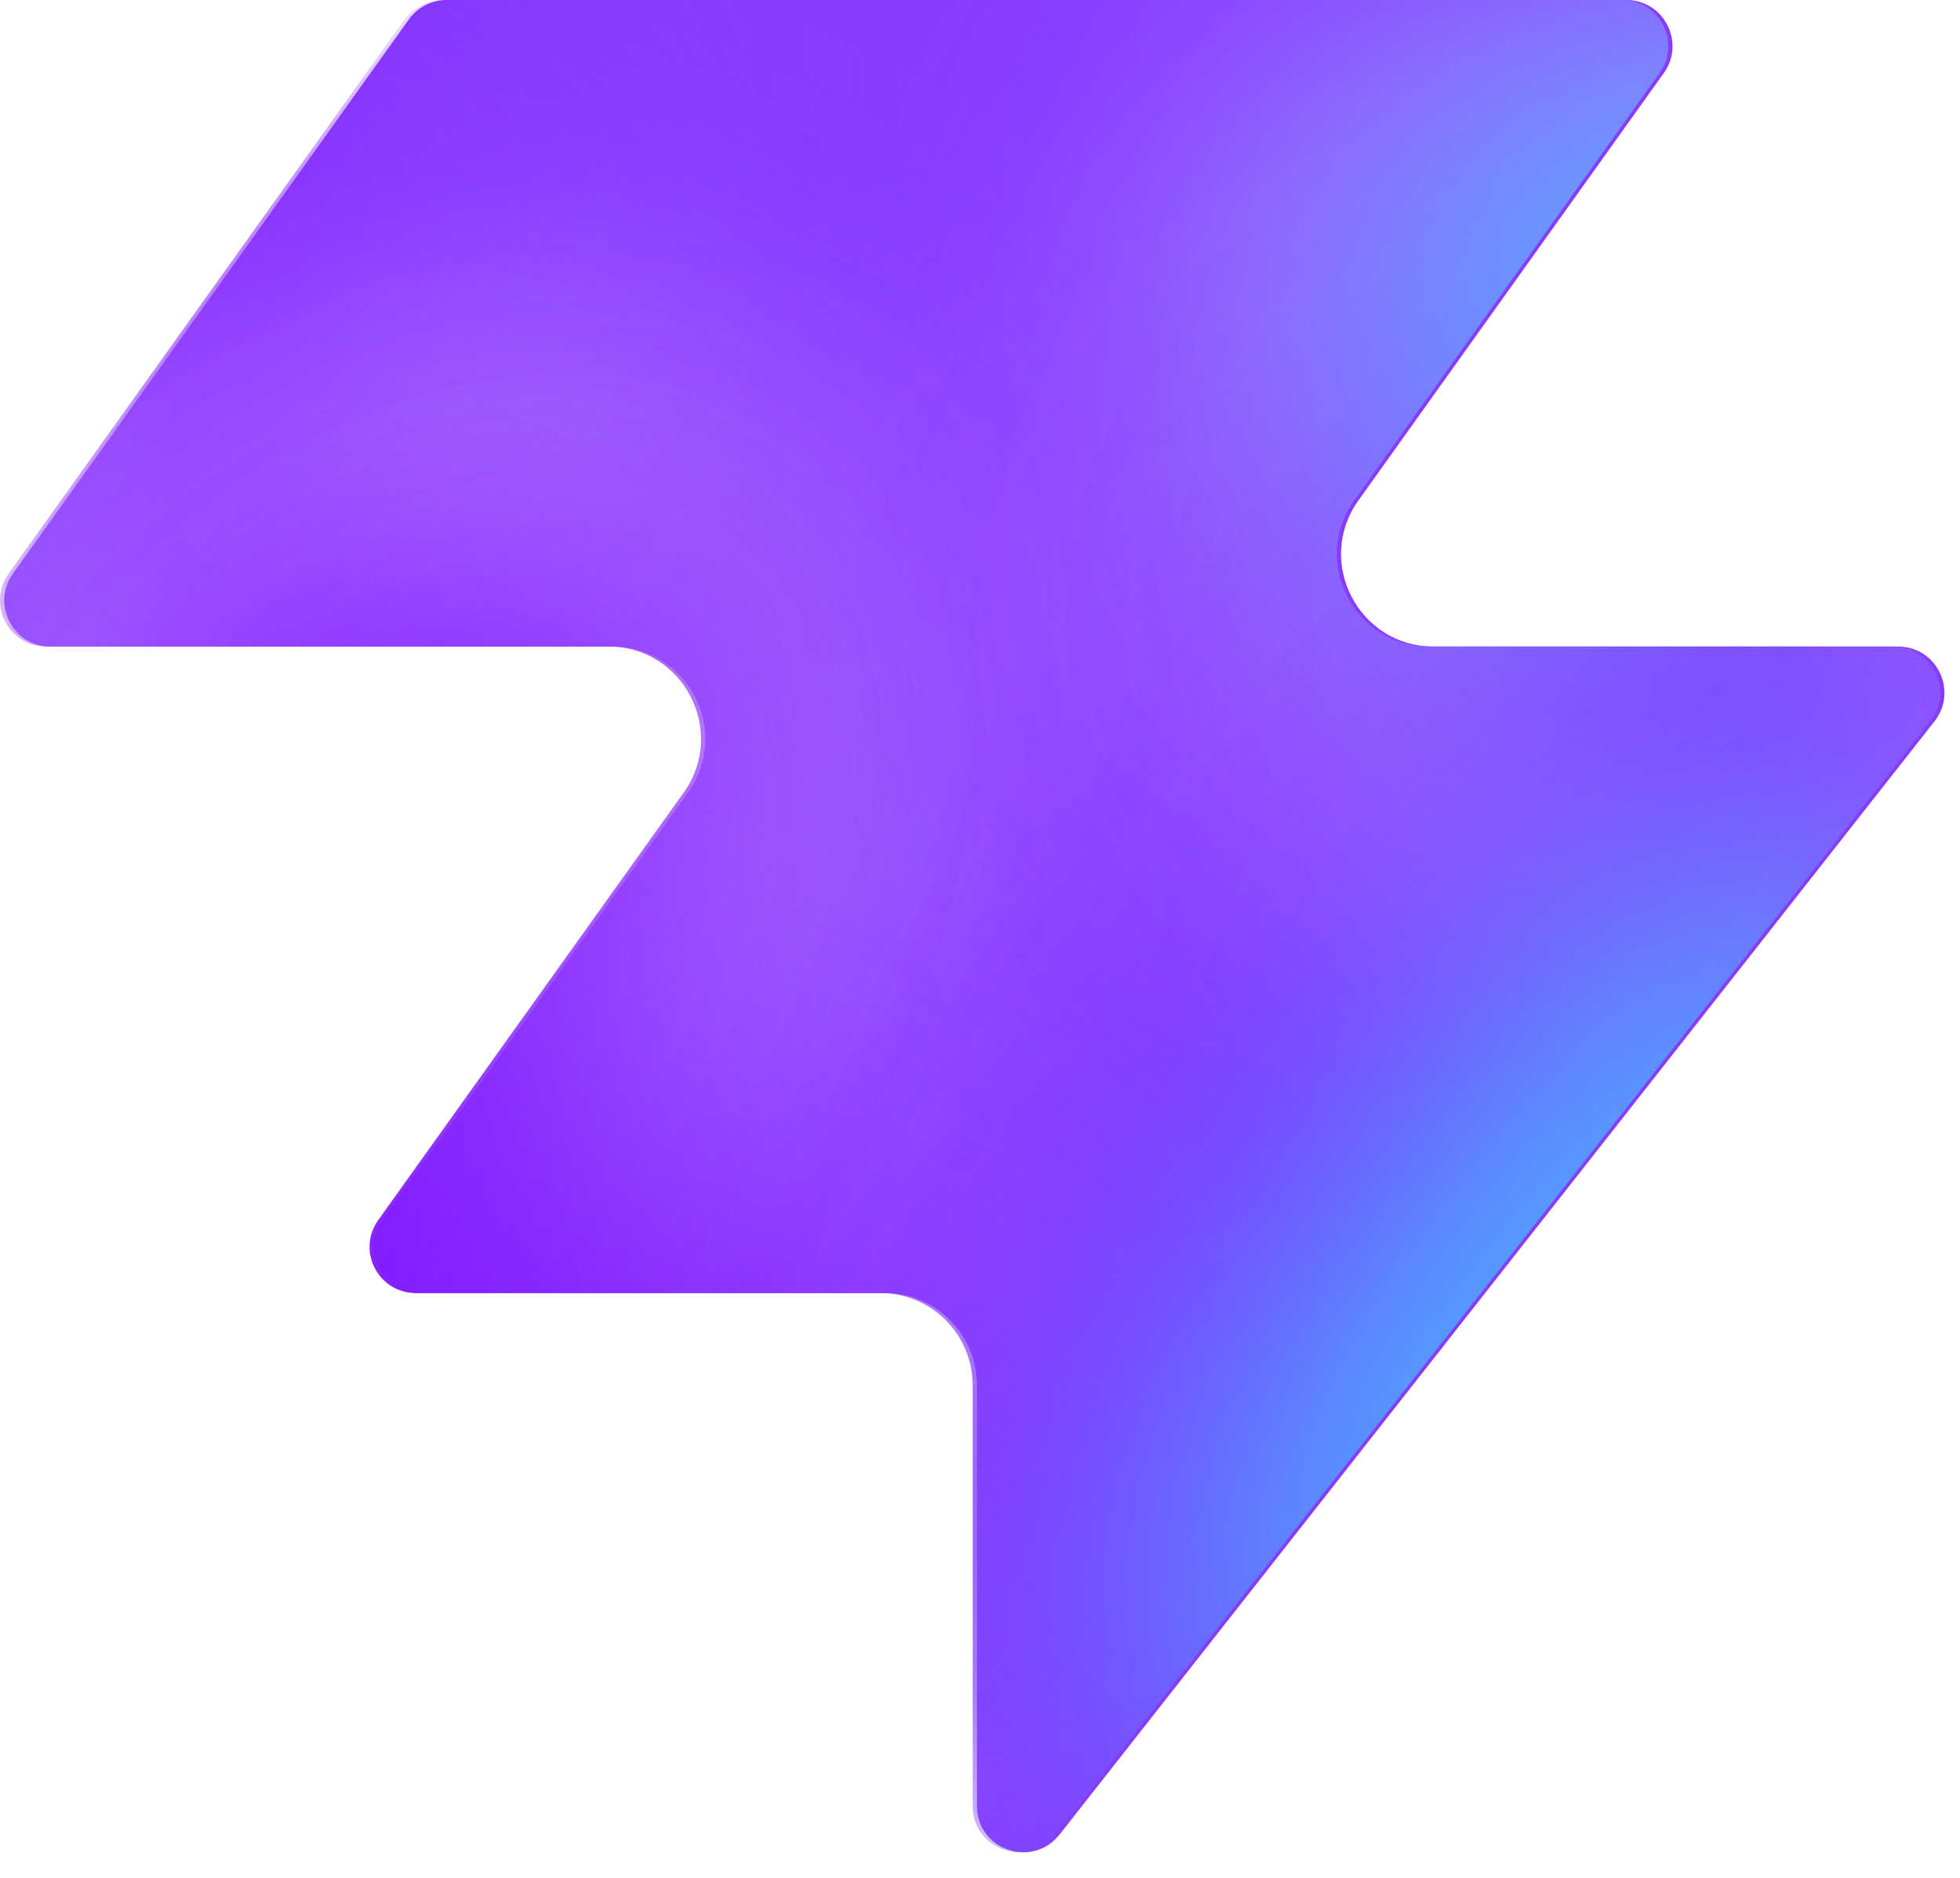
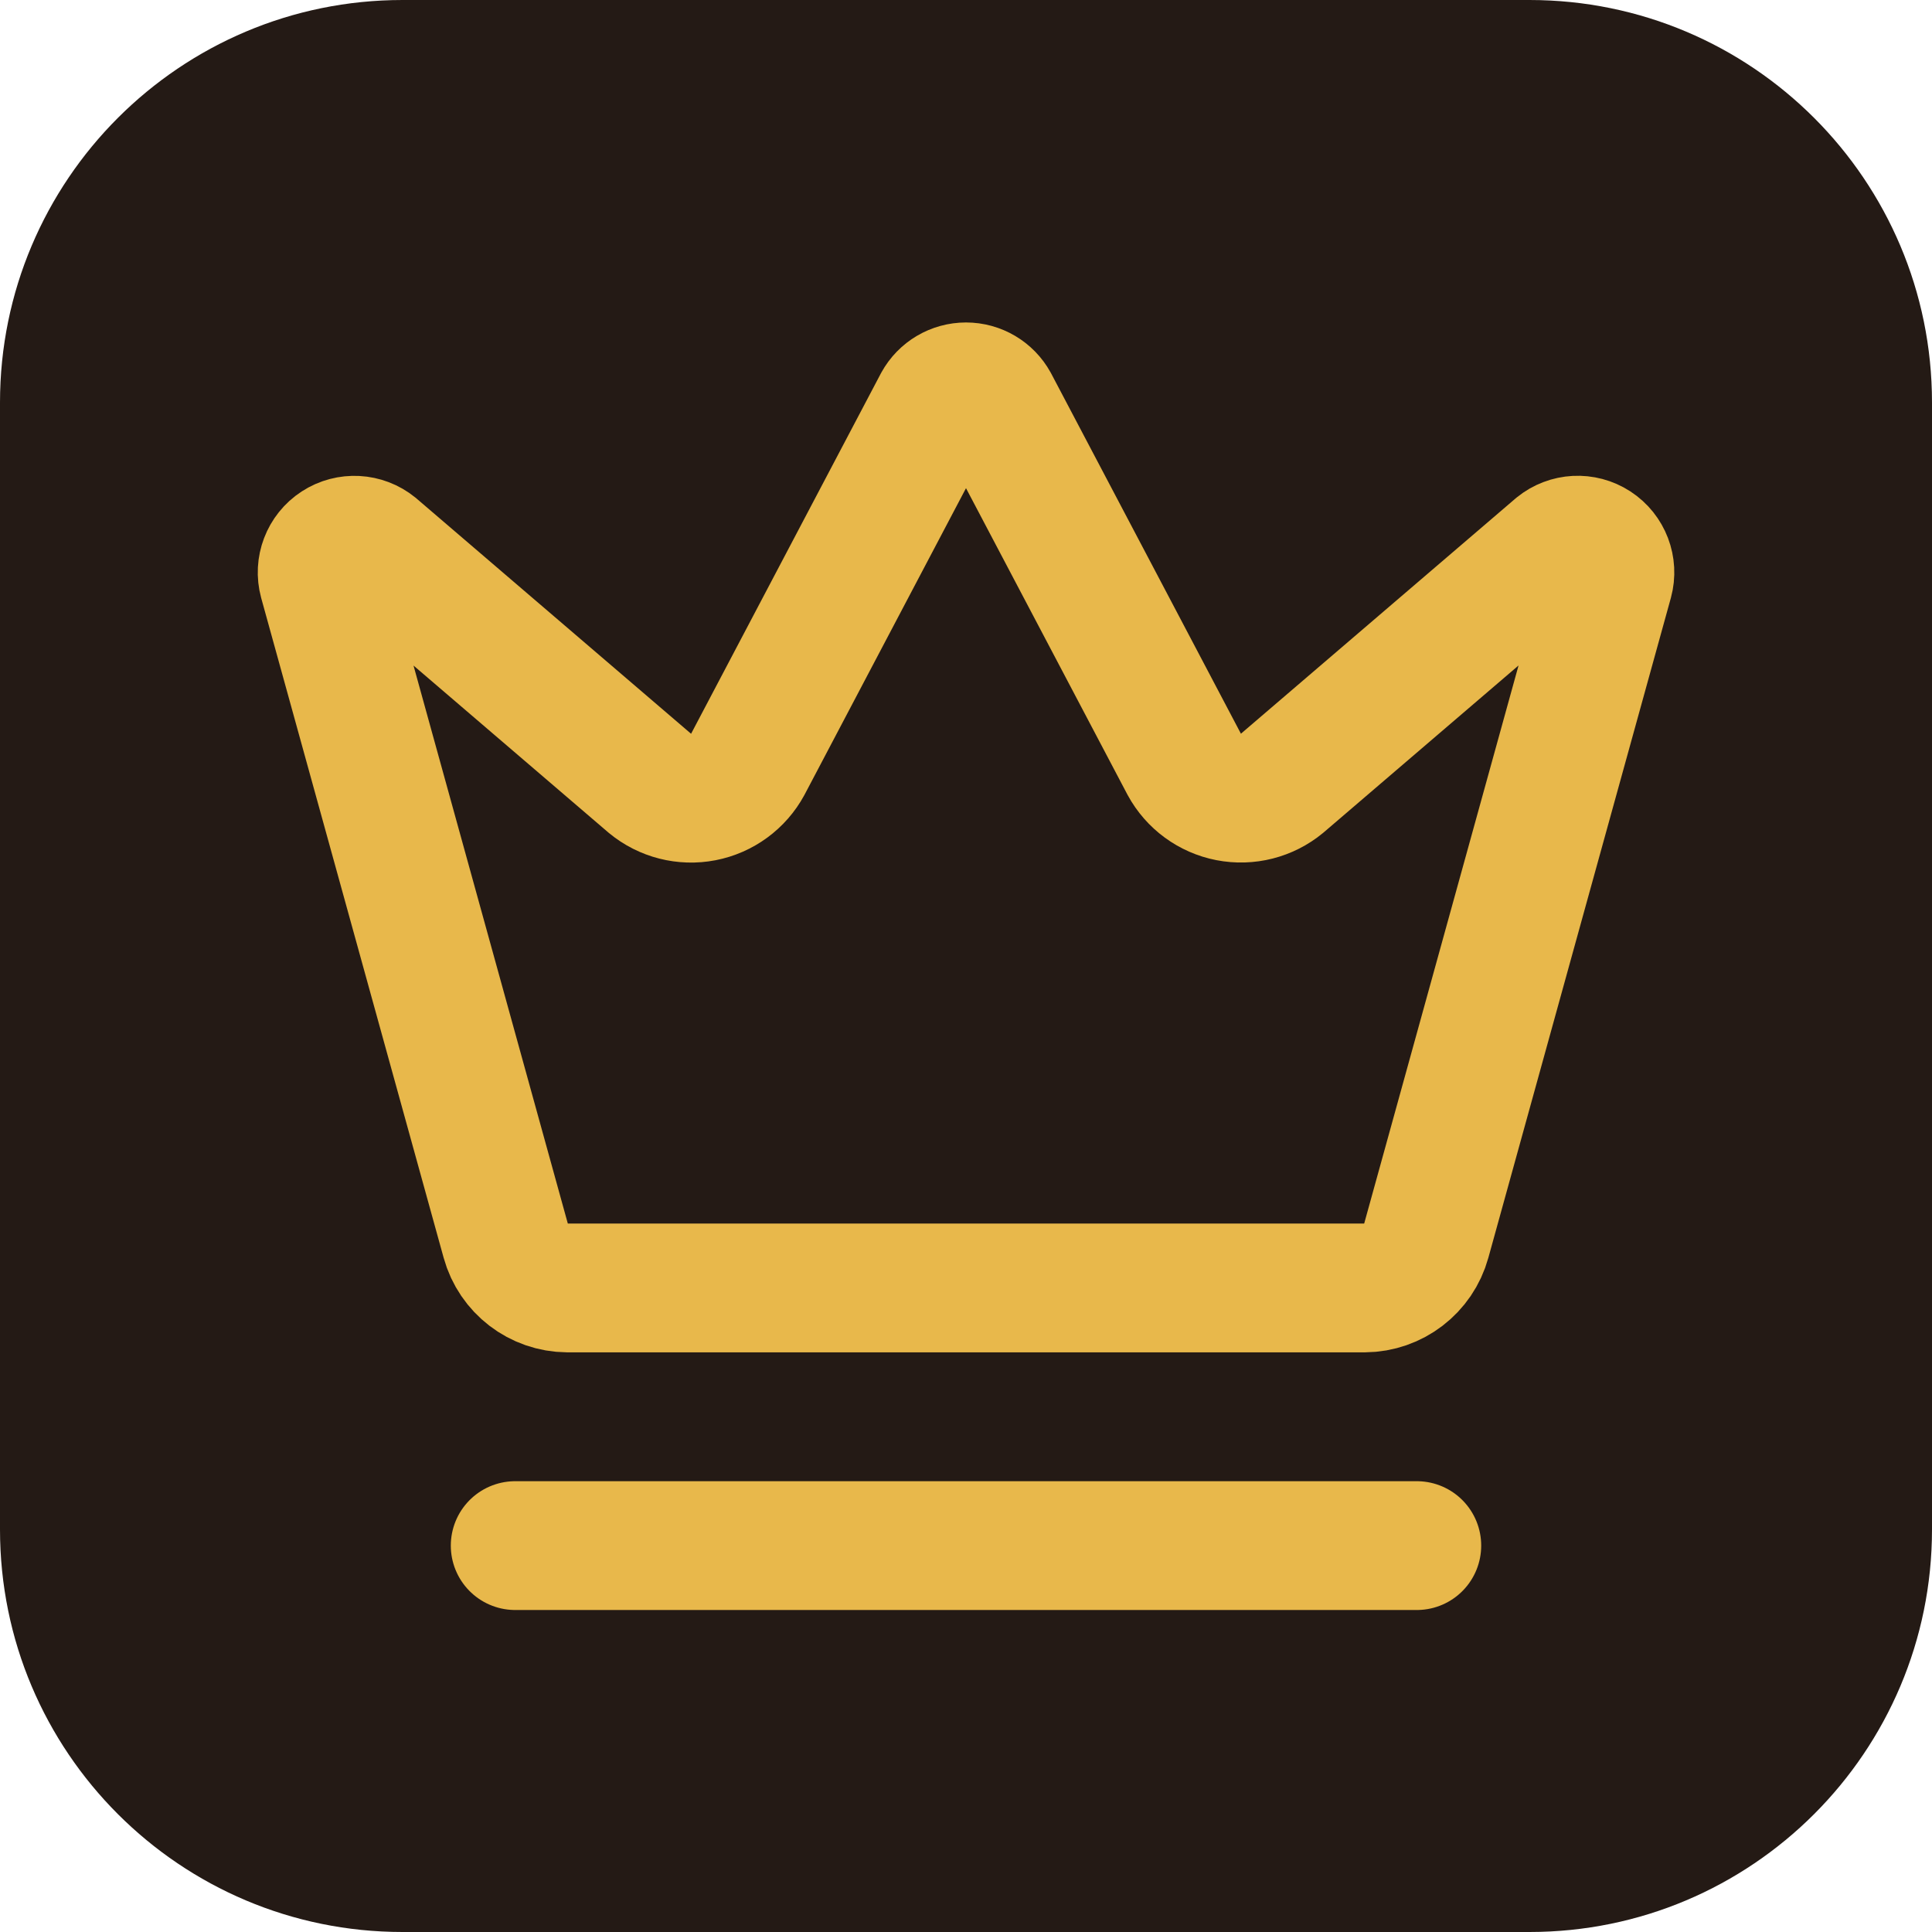
- <svg xmlns="http://www.w3.org/2000/svg" width="48" height="46" fill="none" viewBox="0 0 48 46">
-   <path fill="#863bff" d="M25.946 44.938c-.664.845-2.021.375-2.021-.698V33.937a2.26 2.26 0 0 0-2.262-2.262H10.287c-.92 0-1.456-1.04-.92-1.788l7.48-10.471c1.07-1.497 0-3.578-1.842-3.578H1.237c-.92 0-1.456-1.04-.92-1.788L10.013.474c.214-.297.556-.474.92-.474h28.894c.92 0 1.456 1.04.92 1.788l-7.48 10.471c-1.07 1.498 0 3.579 1.842 3.579h11.377c.943 0 1.473 1.088.89 1.83L25.947 44.94z" style="fill:#863bff;fill:color(display-p3 .525 .23 1);fill-opacity:1" />
-   <mask id="a" width="48" height="46" x="0" y="0" maskUnits="userSpaceOnUse" style="mask-type:alpha">
-     <path fill="#000" d="M25.842 44.938c-.664.844-2.021.375-2.021-.698V33.937a2.26 2.26 0 0 0-2.262-2.262H10.183c-.92 0-1.456-1.04-.92-1.788l7.48-10.471c1.07-1.498 0-3.579-1.842-3.579H1.133c-.92 0-1.456-1.04-.92-1.787L9.91.473c.214-.297.556-.474.92-.474h28.894c.92 0 1.456 1.04.92 1.788l-7.48 10.471c-1.07 1.498 0 3.578 1.842 3.578h11.377c.943 0 1.473 1.088.89 1.832L25.843 44.94z" style="fill:#000;fill-opacity:1" />
-   </mask>
-   <g mask="url(#a)">
-     <g filter="url(#b)">
-       <ellipse cx="5.508" cy="14.704" fill="#ede6ff" rx="5.508" ry="14.704" style="fill:#ede6ff;fill:color(display-p3 .927 .903 1);fill-opacity:1" transform="matrix(.00324 1 1 -.00324 -4.47 31.516)" />
-     </g>
-     <g filter="url(#c)">
-       <ellipse cx="10.399" cy="29.851" fill="#ede6ff" rx="10.399" ry="29.851" style="fill:#ede6ff;fill:color(display-p3 .927 .903 1);fill-opacity:1" transform="matrix(.00324 1 1 -.00324 -39.328 7.883)" />
-     </g>
-     <g filter="url(#d)">
-       <ellipse cx="5.508" cy="30.487" fill="#7e14ff" rx="5.508" ry="30.487" style="fill:#7e14ff;fill:color(display-p3 .492 .077 1);fill-opacity:1" transform="rotate(89.814 -25.913 -14.639)scale(1 -1)" />
-     </g>
-     <g filter="url(#e)">
-       <ellipse cx="5.508" cy="30.599" fill="#7e14ff" rx="5.508" ry="30.599" style="fill:#7e14ff;fill:color(display-p3 .492 .077 1);fill-opacity:1" transform="rotate(89.814 -32.644 -3.334)scale(1 -1)" />
-     </g>
-     <g filter="url(#f)">
-       <ellipse cx="5.508" cy="30.599" fill="#7e14ff" rx="5.508" ry="30.599" style="fill:#7e14ff;fill:color(display-p3 .492 .077 1);fill-opacity:1" transform="matrix(.00324 1 1 -.00324 -34.34 30.47)" />
-     </g>
-     <g filter="url(#g)">
-       <ellipse cx="14.072" cy="22.078" fill="#ede6ff" rx="14.072" ry="22.078" style="fill:#ede6ff;fill:color(display-p3 .927 .903 1);fill-opacity:1" transform="rotate(93.35 24.506 48.493)scale(-1 1)" />
-     </g>
-     <g filter="url(#h)">
-       <ellipse cx="3.47" cy="21.501" fill="#7e14ff" rx="3.47" ry="21.501" style="fill:#7e14ff;fill:color(display-p3 .492 .077 1);fill-opacity:1" transform="rotate(89.009 28.708 47.59)scale(-1 1)" />
-     </g>
-     <g filter="url(#i)">
-       <ellipse cx="3.47" cy="21.501" fill="#7e14ff" rx="3.47" ry="21.501" style="fill:#7e14ff;fill:color(display-p3 .492 .077 1);fill-opacity:1" transform="rotate(89.009 28.708 47.59)scale(-1 1)" />
-     </g>
-     <g filter="url(#j)">
-       <ellipse cx=".387" cy="8.972" fill="#7e14ff" rx="4.407" ry="29.108" style="fill:#7e14ff;fill:color(display-p3 .492 .077 1);fill-opacity:1" transform="rotate(39.51 .387 8.972)" />
-     </g>
-     <g filter="url(#k)">
-       <ellipse cx="47.523" cy="-6.092" fill="#7e14ff" rx="4.407" ry="29.108" style="fill:#7e14ff;fill:color(display-p3 .492 .077 1);fill-opacity:1" transform="rotate(37.892 47.523 -6.092)" />
-     </g>
-     <g filter="url(#l)">
-       <ellipse cx="41.412" cy="6.333" fill="#47bfff" rx="5.971" ry="9.665" style="fill:#47bfff;fill:color(display-p3 .28 .748 1);fill-opacity:1" transform="rotate(37.892 41.412 6.333)" />
-     </g>
-     <g filter="url(#m)">
-       <ellipse cx="-1.879" cy="38.332" fill="#7e14ff" rx="4.407" ry="29.108" style="fill:#7e14ff;fill:color(display-p3 .492 .077 1);fill-opacity:1" transform="rotate(37.892 -1.88 38.332)" />
-     </g>
-     <g filter="url(#n)">
-       <ellipse cx="-1.879" cy="38.332" fill="#7e14ff" rx="4.407" ry="29.108" style="fill:#7e14ff;fill:color(display-p3 .492 .077 1);fill-opacity:1" transform="rotate(37.892 -1.88 38.332)" />
-     </g>
-     <g filter="url(#o)">
-       <ellipse cx="35.651" cy="29.907" fill="#7e14ff" rx="4.407" ry="29.108" style="fill:#7e14ff;fill:color(display-p3 .492 .077 1);fill-opacity:1" transform="rotate(37.892 35.651 29.907)" />
-     </g>
-     <g filter="url(#p)">
-       <ellipse cx="38.418" cy="32.4" fill="#47bfff" rx="5.971" ry="15.297" style="fill:#47bfff;fill:color(display-p3 .28 .748 1);fill-opacity:1" transform="rotate(37.892 38.418 32.4)" />
-     </g>
+ <svg xmlns="http://www.w3.org/2000/svg" viewBox="0 0 24 24" width="24" height="24">
+   <rect width="24" height="24" rx="5" fill="#241A15" />
+   <g transform="translate(2.4 2.4) scale(0.8)" fill="none" stroke="#E8B84B" stroke-width="2" stroke-linecap="round" stroke-linejoin="round">
+     <path d="M11.562 3.266a.5.5 0 0 1 .876 0L15.39 8.87a1 1 0 0 0 1.516.294L21.183 5.5a.5.5 0 0 1 .798.519l-2.834 10.246a1 1 0 0 1-.956.734H5.81a1 1 0 0 1-.957-.734L2.02 6.02a.5.5 0 0 1 .798-.519l4.276 3.664a1 1 0 0 0 1.516-.294z" />
+     <path d="M5 21h14" />
  </g>
-   <defs>
-     <filter id="b" width="60.045" height="41.654" x="-19.77" y="16.149" color-interpolation-filters="sRGB" filterUnits="userSpaceOnUse">
-       <feFlood flood-opacity="0" result="BackgroundImageFix" />
-       <feBlend in="SourceGraphic" in2="BackgroundImageFix" result="shape" />
-       <feGaussianBlur result="effect1_foregroundBlur_2002_17158" stdDeviation="7.659" />
-     </filter>
-     <filter id="c" width="90.34" height="51.437" x="-54.613" y="-7.533" color-interpolation-filters="sRGB" filterUnits="userSpaceOnUse">
-       <feFlood flood-opacity="0" result="BackgroundImageFix" />
-       <feBlend in="SourceGraphic" in2="BackgroundImageFix" result="shape" />
-       <feGaussianBlur result="effect1_foregroundBlur_2002_17158" stdDeviation="7.659" />
-     </filter>
-     <filter id="d" width="79.355" height="29.4" x="-49.64" y="2.03" color-interpolation-filters="sRGB" filterUnits="userSpaceOnUse">
-       <feFlood flood-opacity="0" result="BackgroundImageFix" />
-       <feBlend in="SourceGraphic" in2="BackgroundImageFix" result="shape" />
-       <feGaussianBlur result="effect1_foregroundBlur_2002_17158" stdDeviation="4.596" />
-     </filter>
-     <filter id="e" width="79.579" height="29.4" x="-45.045" y="20.029" color-interpolation-filters="sRGB" filterUnits="userSpaceOnUse">
-       <feFlood flood-opacity="0" result="BackgroundImageFix" />
-       <feBlend in="SourceGraphic" in2="BackgroundImageFix" result="shape" />
-       <feGaussianBlur result="effect1_foregroundBlur_2002_17158" stdDeviation="4.596" />
-     </filter>
-     <filter id="f" width="79.579" height="29.4" x="-43.513" y="21.178" color-interpolation-filters="sRGB" filterUnits="userSpaceOnUse">
-       <feFlood flood-opacity="0" result="BackgroundImageFix" />
-       <feBlend in="SourceGraphic" in2="BackgroundImageFix" result="shape" />
-       <feGaussianBlur result="effect1_foregroundBlur_2002_17158" stdDeviation="4.596" />
-     </filter>
-     <filter id="g" width="74.749" height="58.852" x="15.756" y="-17.901" color-interpolation-filters="sRGB" filterUnits="userSpaceOnUse">
-       <feFlood flood-opacity="0" result="BackgroundImageFix" />
-       <feBlend in="SourceGraphic" in2="BackgroundImageFix" result="shape" />
-       <feGaussianBlur result="effect1_foregroundBlur_2002_17158" stdDeviation="7.659" />
-     </filter>
-     <filter id="h" width="61.377" height="25.362" x="23.548" y="2.284" color-interpolation-filters="sRGB" filterUnits="userSpaceOnUse">
-       <feFlood flood-opacity="0" result="BackgroundImageFix" />
-       <feBlend in="SourceGraphic" in2="BackgroundImageFix" result="shape" />
-       <feGaussianBlur result="effect1_foregroundBlur_2002_17158" stdDeviation="4.596" />
-     </filter>
-     <filter id="i" width="61.377" height="25.362" x="23.548" y="2.284" color-interpolation-filters="sRGB" filterUnits="userSpaceOnUse">
-       <feFlood flood-opacity="0" result="BackgroundImageFix" />
-       <feBlend in="SourceGraphic" in2="BackgroundImageFix" result="shape" />
-       <feGaussianBlur result="effect1_foregroundBlur_2002_17158" stdDeviation="4.596" />
-     </filter>
-     <filter id="j" width="56.045" height="63.649" x="-27.636" y="-22.853" color-interpolation-filters="sRGB" filterUnits="userSpaceOnUse">
-       <feFlood flood-opacity="0" result="BackgroundImageFix" />
-       <feBlend in="SourceGraphic" in2="BackgroundImageFix" result="shape" />
-       <feGaussianBlur result="effect1_foregroundBlur_2002_17158" stdDeviation="4.596" />
-     </filter>
-     <filter id="k" width="54.814" height="64.646" x="20.116" y="-38.415" color-interpolation-filters="sRGB" filterUnits="userSpaceOnUse">
-       <feFlood flood-opacity="0" result="BackgroundImageFix" />
-       <feBlend in="SourceGraphic" in2="BackgroundImageFix" result="shape" />
-       <feGaussianBlur result="effect1_foregroundBlur_2002_17158" stdDeviation="4.596" />
-     </filter>
-     <filter id="l" width="33.541" height="35.313" x="24.641" y="-11.323" color-interpolation-filters="sRGB" filterUnits="userSpaceOnUse">
-       <feFlood flood-opacity="0" result="BackgroundImageFix" />
-       <feBlend in="SourceGraphic" in2="BackgroundImageFix" result="shape" />
-       <feGaussianBlur result="effect1_foregroundBlur_2002_17158" stdDeviation="4.596" />
-     </filter>
-     <filter id="m" width="54.814" height="64.646" x="-29.286" y="6.009" color-interpolation-filters="sRGB" filterUnits="userSpaceOnUse">
-       <feFlood flood-opacity="0" result="BackgroundImageFix" />
-       <feBlend in="SourceGraphic" in2="BackgroundImageFix" result="shape" />
-       <feGaussianBlur result="effect1_foregroundBlur_2002_17158" stdDeviation="4.596" />
-     </filter>
-     <filter id="n" width="54.814" height="64.646" x="-29.286" y="6.009" color-interpolation-filters="sRGB" filterUnits="userSpaceOnUse">
-       <feFlood flood-opacity="0" result="BackgroundImageFix" />
-       <feBlend in="SourceGraphic" in2="BackgroundImageFix" result="shape" />
-       <feGaussianBlur result="effect1_foregroundBlur_2002_17158" stdDeviation="4.596" />
-     </filter>
-     <filter id="o" width="54.814" height="64.646" x="8.244" y="-2.416" color-interpolation-filters="sRGB" filterUnits="userSpaceOnUse">
-       <feFlood flood-opacity="0" result="BackgroundImageFix" />
-       <feBlend in="SourceGraphic" in2="BackgroundImageFix" result="shape" />
-       <feGaussianBlur result="effect1_foregroundBlur_2002_17158" stdDeviation="4.596" />
-     </filter>
-     <filter id="p" width="39.409" height="43.623" x="18.713" y="10.588" color-interpolation-filters="sRGB" filterUnits="userSpaceOnUse">
-       <feFlood flood-opacity="0" result="BackgroundImageFix" />
-       <feBlend in="SourceGraphic" in2="BackgroundImageFix" result="shape" />
-       <feGaussianBlur result="effect1_foregroundBlur_2002_17158" stdDeviation="4.596" />
-     </filter>
-   </defs>
</svg>
